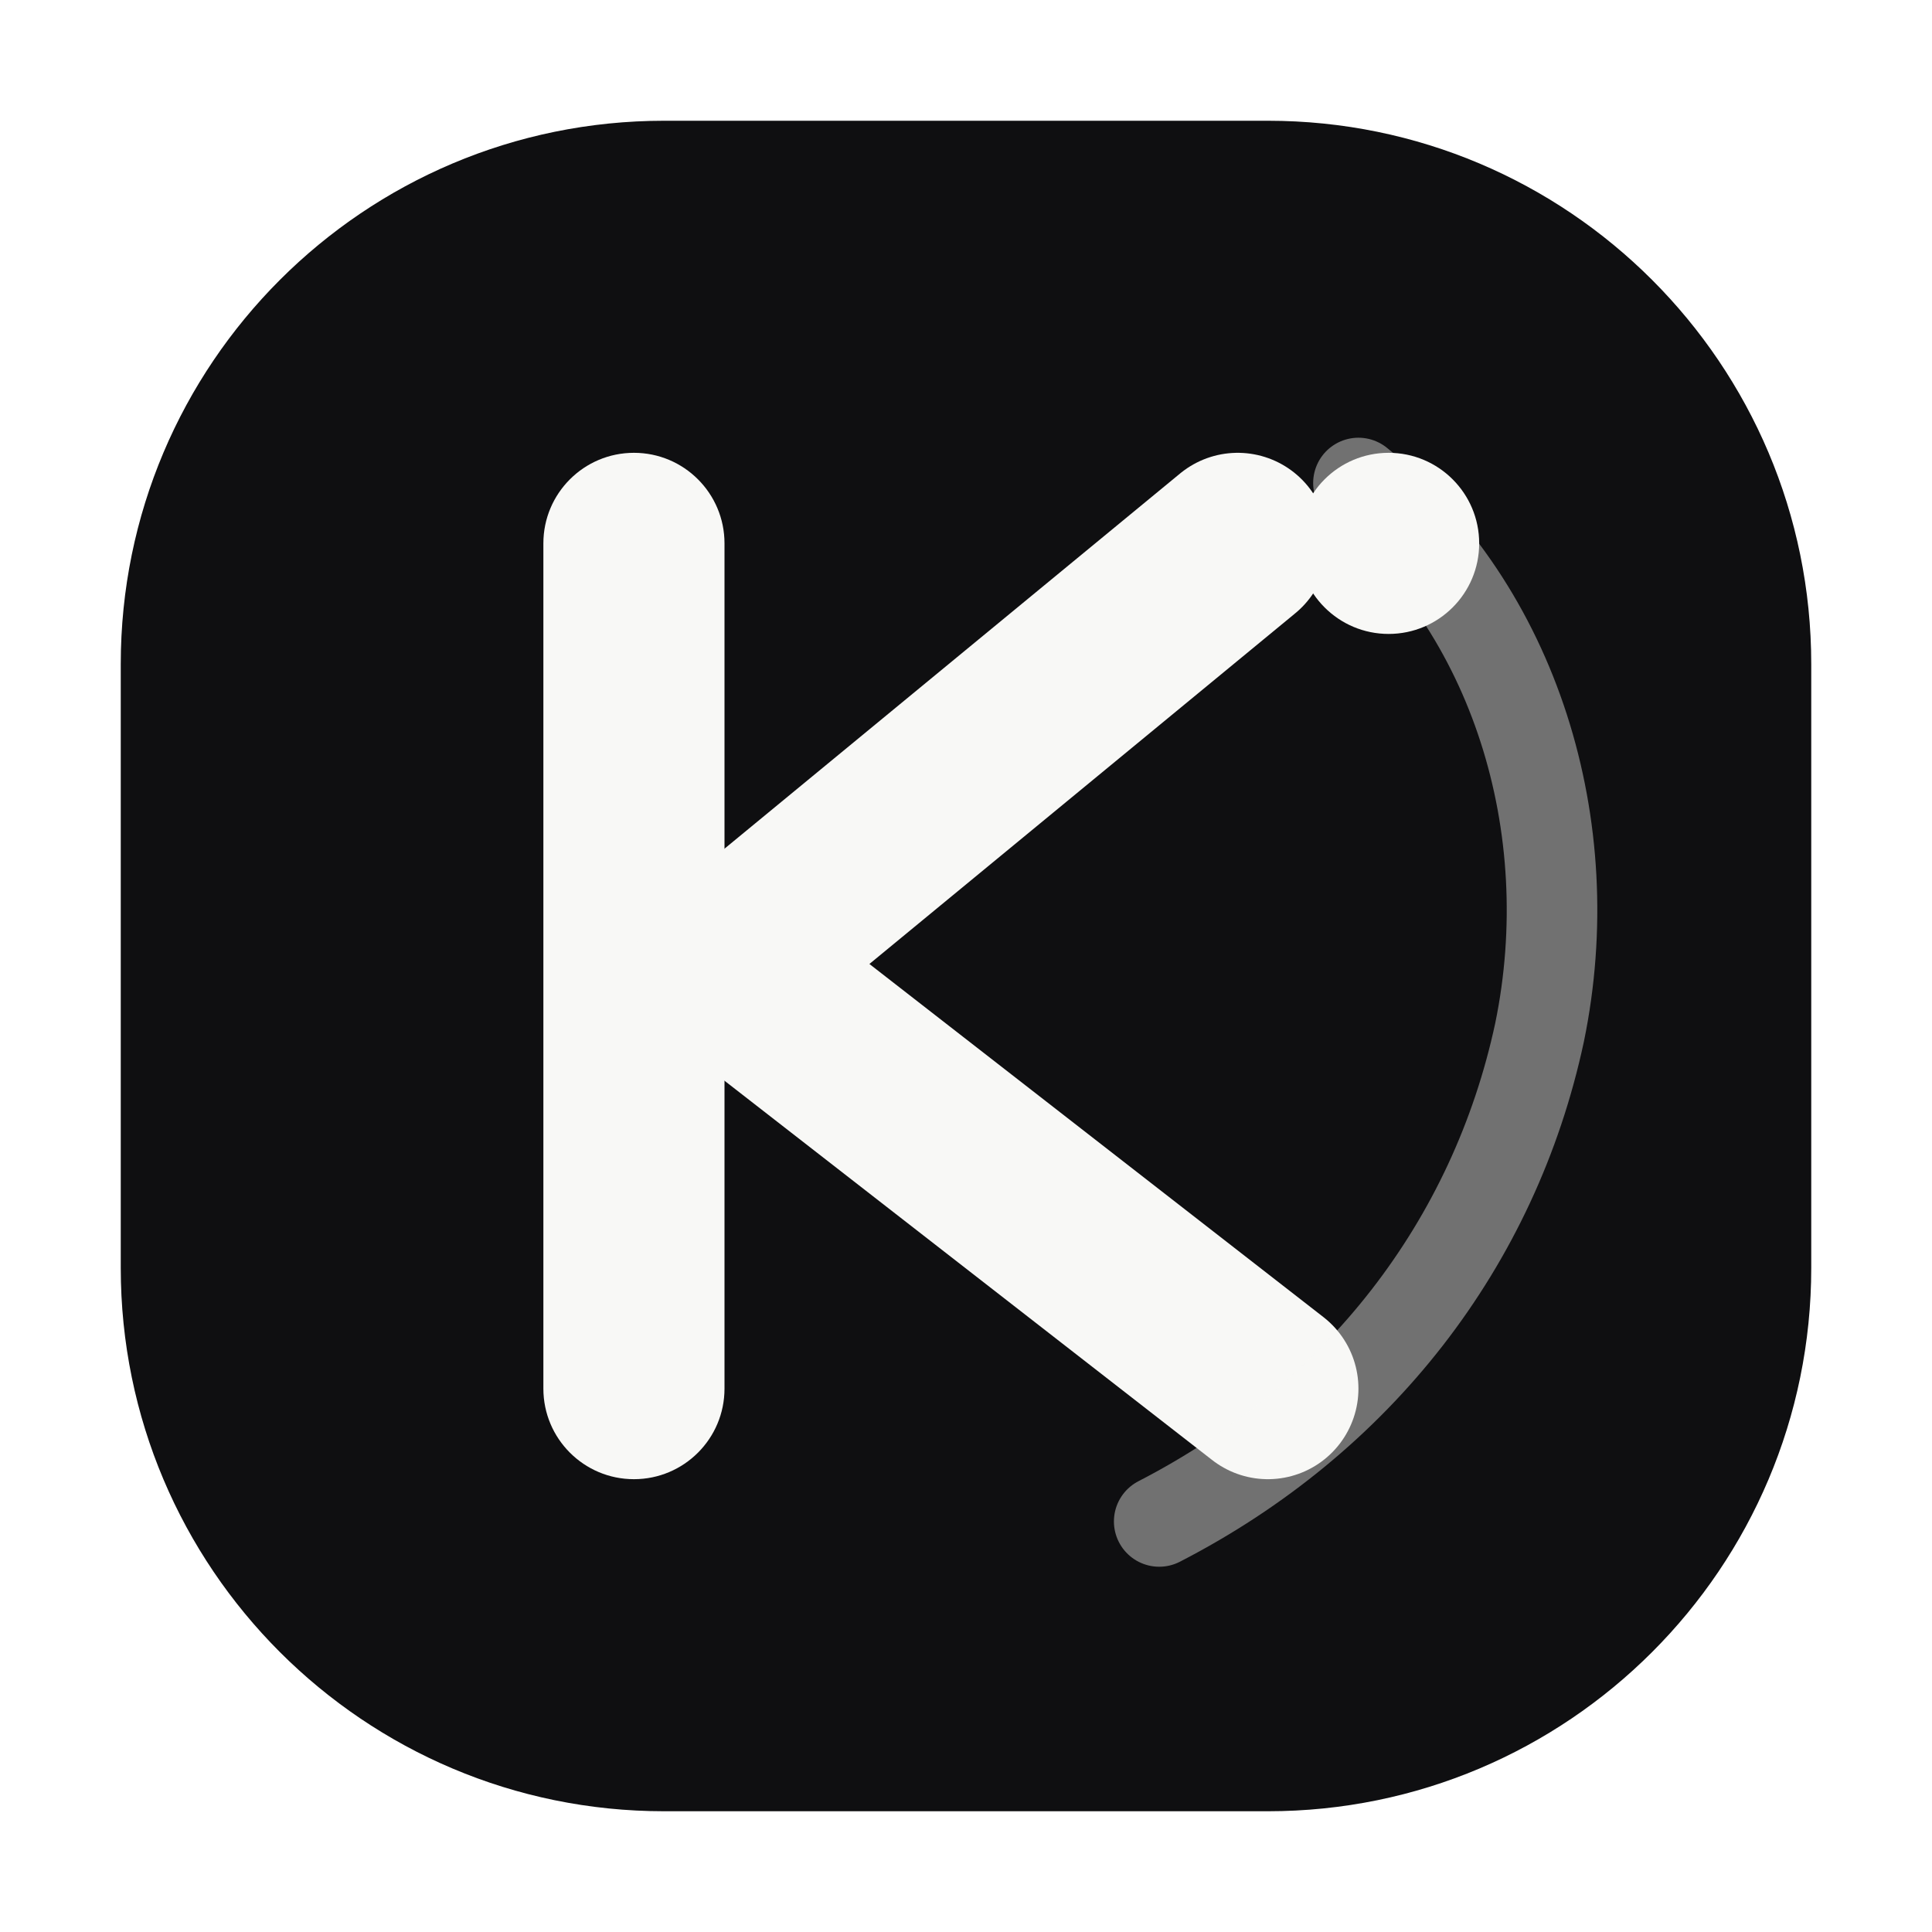
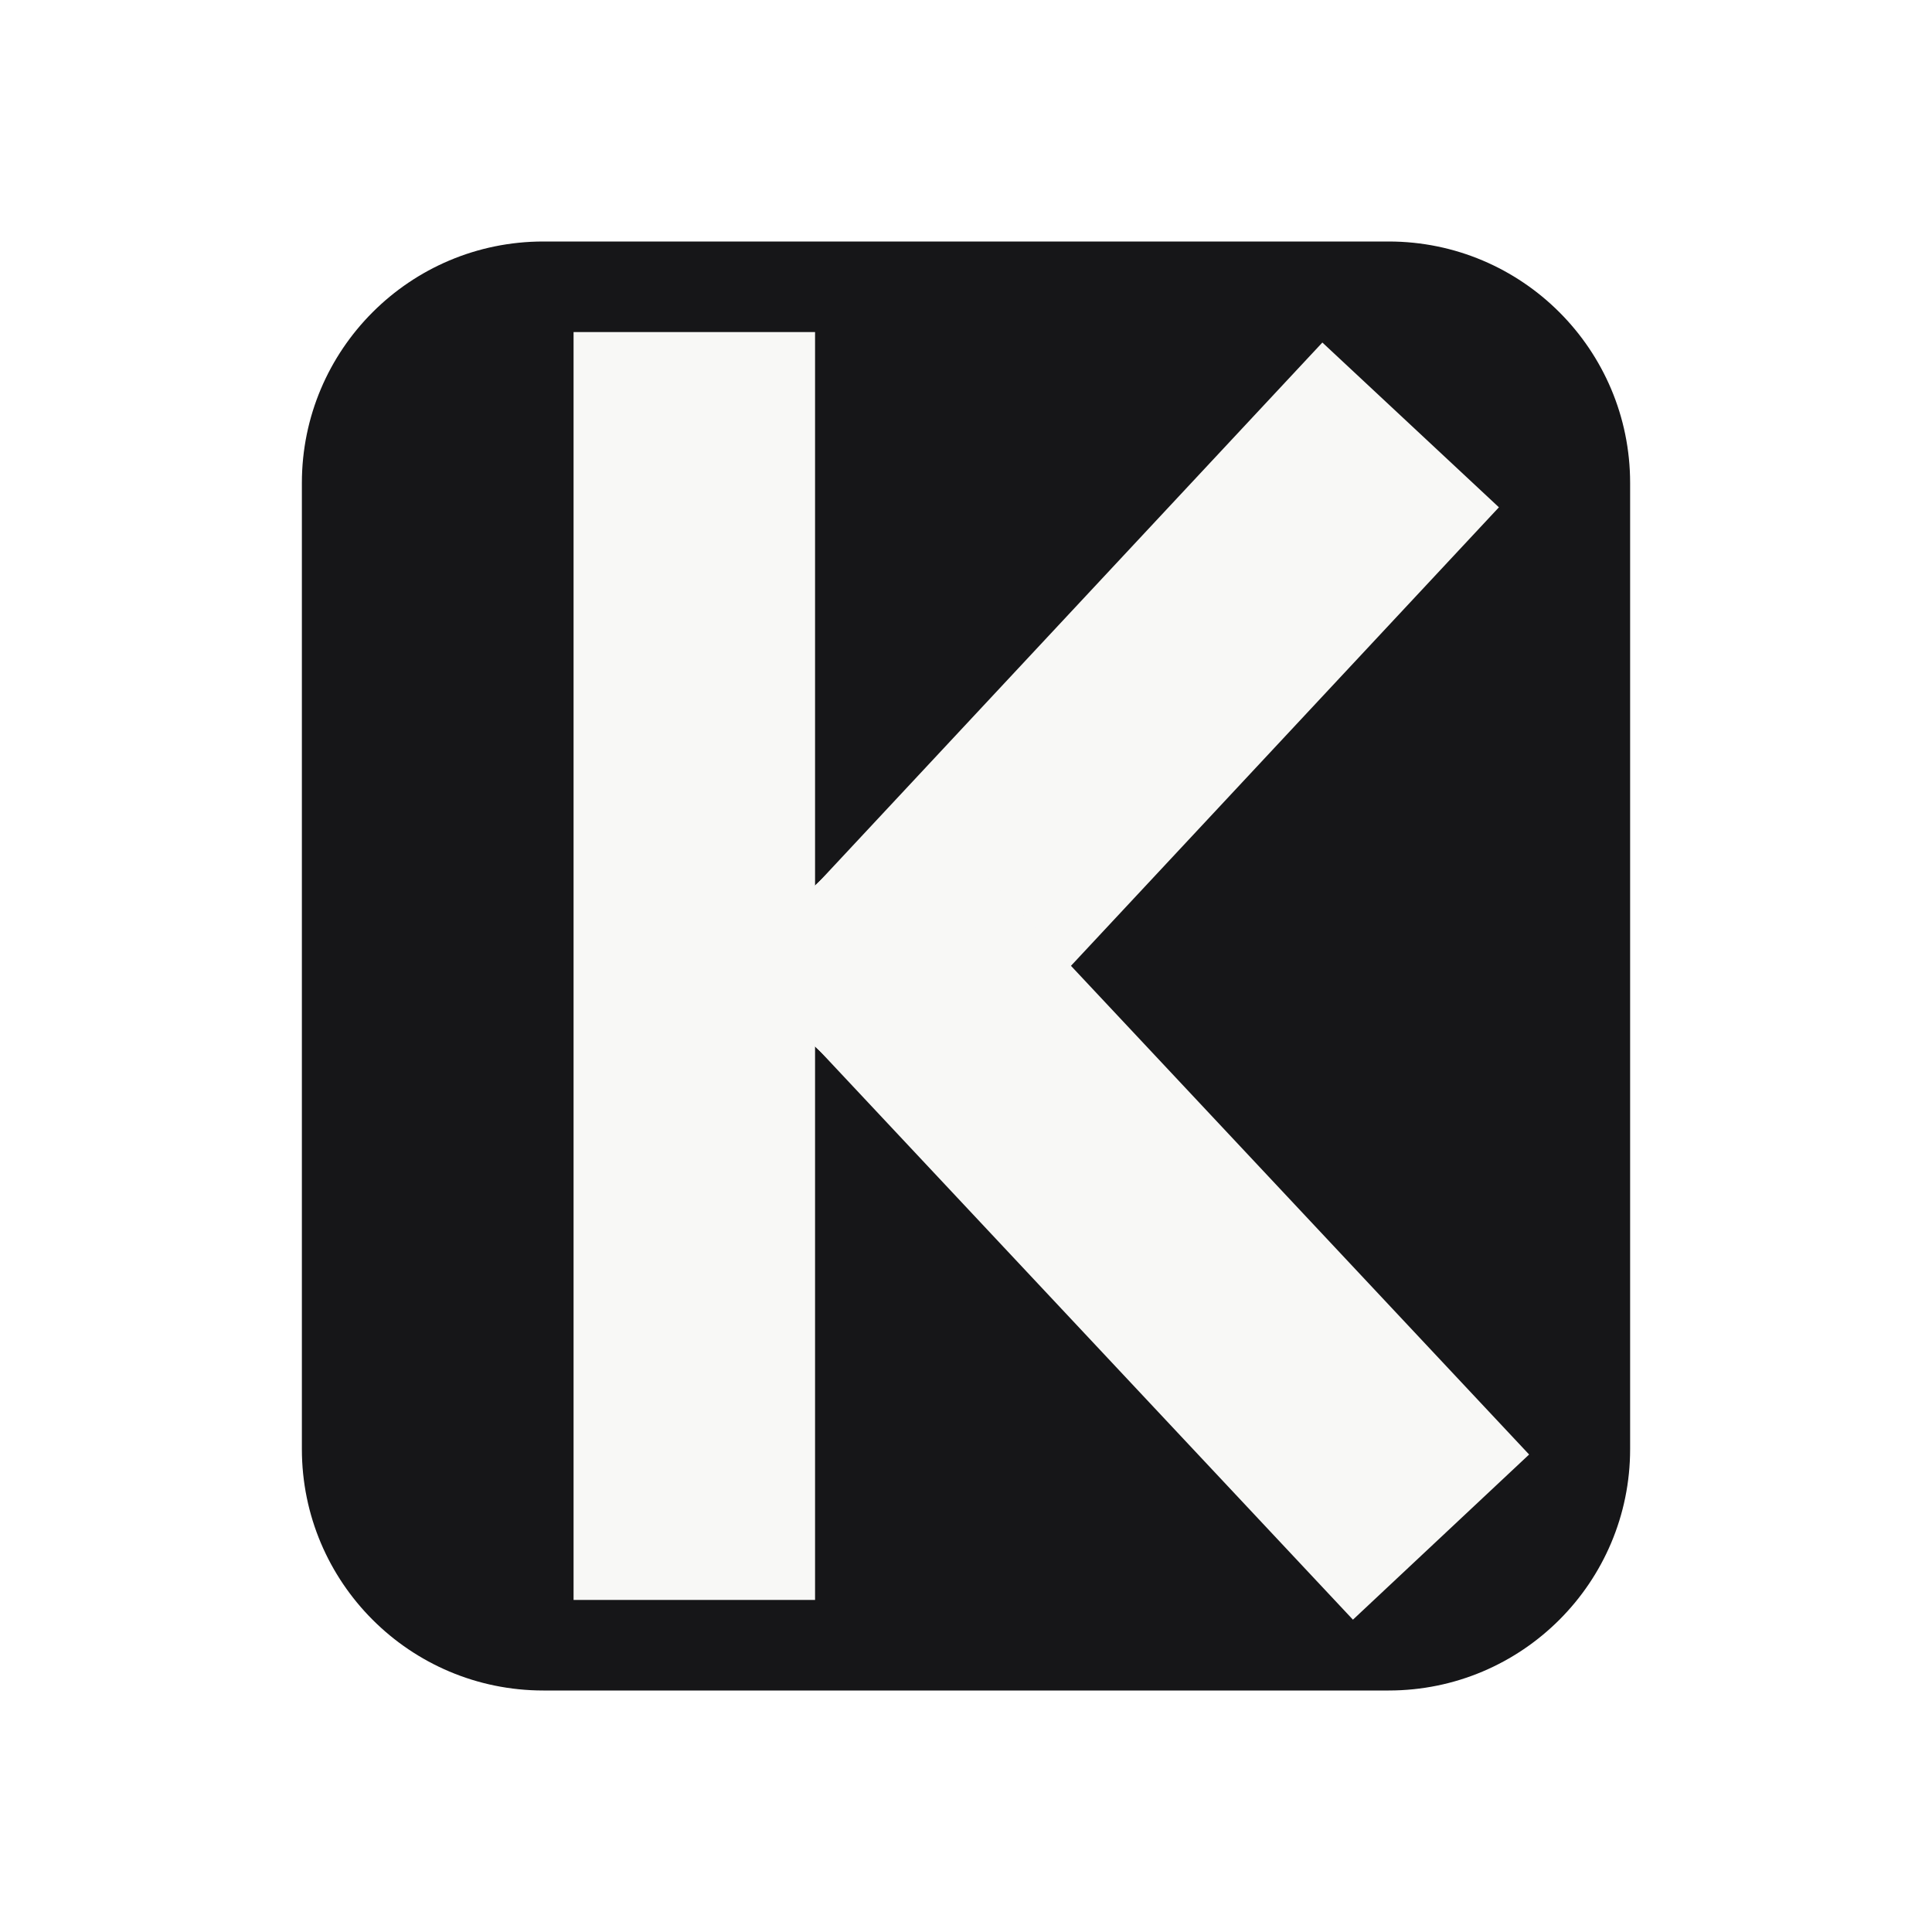
<svg xmlns="http://www.w3.org/2000/svg" width="64" height="64" viewBox="0 0 64 64" fill="none">
-   <rect x="4" y="4" width="56" height="56" rx="18" fill="#0F0F11" />
-   <rect x="18" y="15" width="6" height="34" rx="3" fill="#F8F8F6" />
-   <path d="M24 32L41 18" stroke="#F8F8F6" stroke-width="6" stroke-linecap="round" />
-   <path d="M24 32L42 46" stroke="#F8F8F6" stroke-width="6" stroke-linecap="round" />
-   <path d="M45 16C50.2 20.2 52.4 27.4 51 34.2C49.5 41.2 45 47 38.4 50.4" stroke="#F8F8F6" stroke-opacity="0.42" stroke-width="3" stroke-linecap="round" />
-   <circle cx="46" cy="18" r="3" fill="#F8F8F6" />
+   <rect x="10" y="8" width="44" height="48" rx="8" fill="#161618" />
+   <path d="M23 15V49" stroke="#F8F8F6" stroke-width="8" stroke-linecap="square" />
+   <path d="M30 32L44 17" stroke="#F8F8F6" stroke-width="8" stroke-linecap="square" />
+   <path d="M30 32L45 48" stroke="#F8F8F6" stroke-width="8" stroke-linecap="square" />
</svg>
